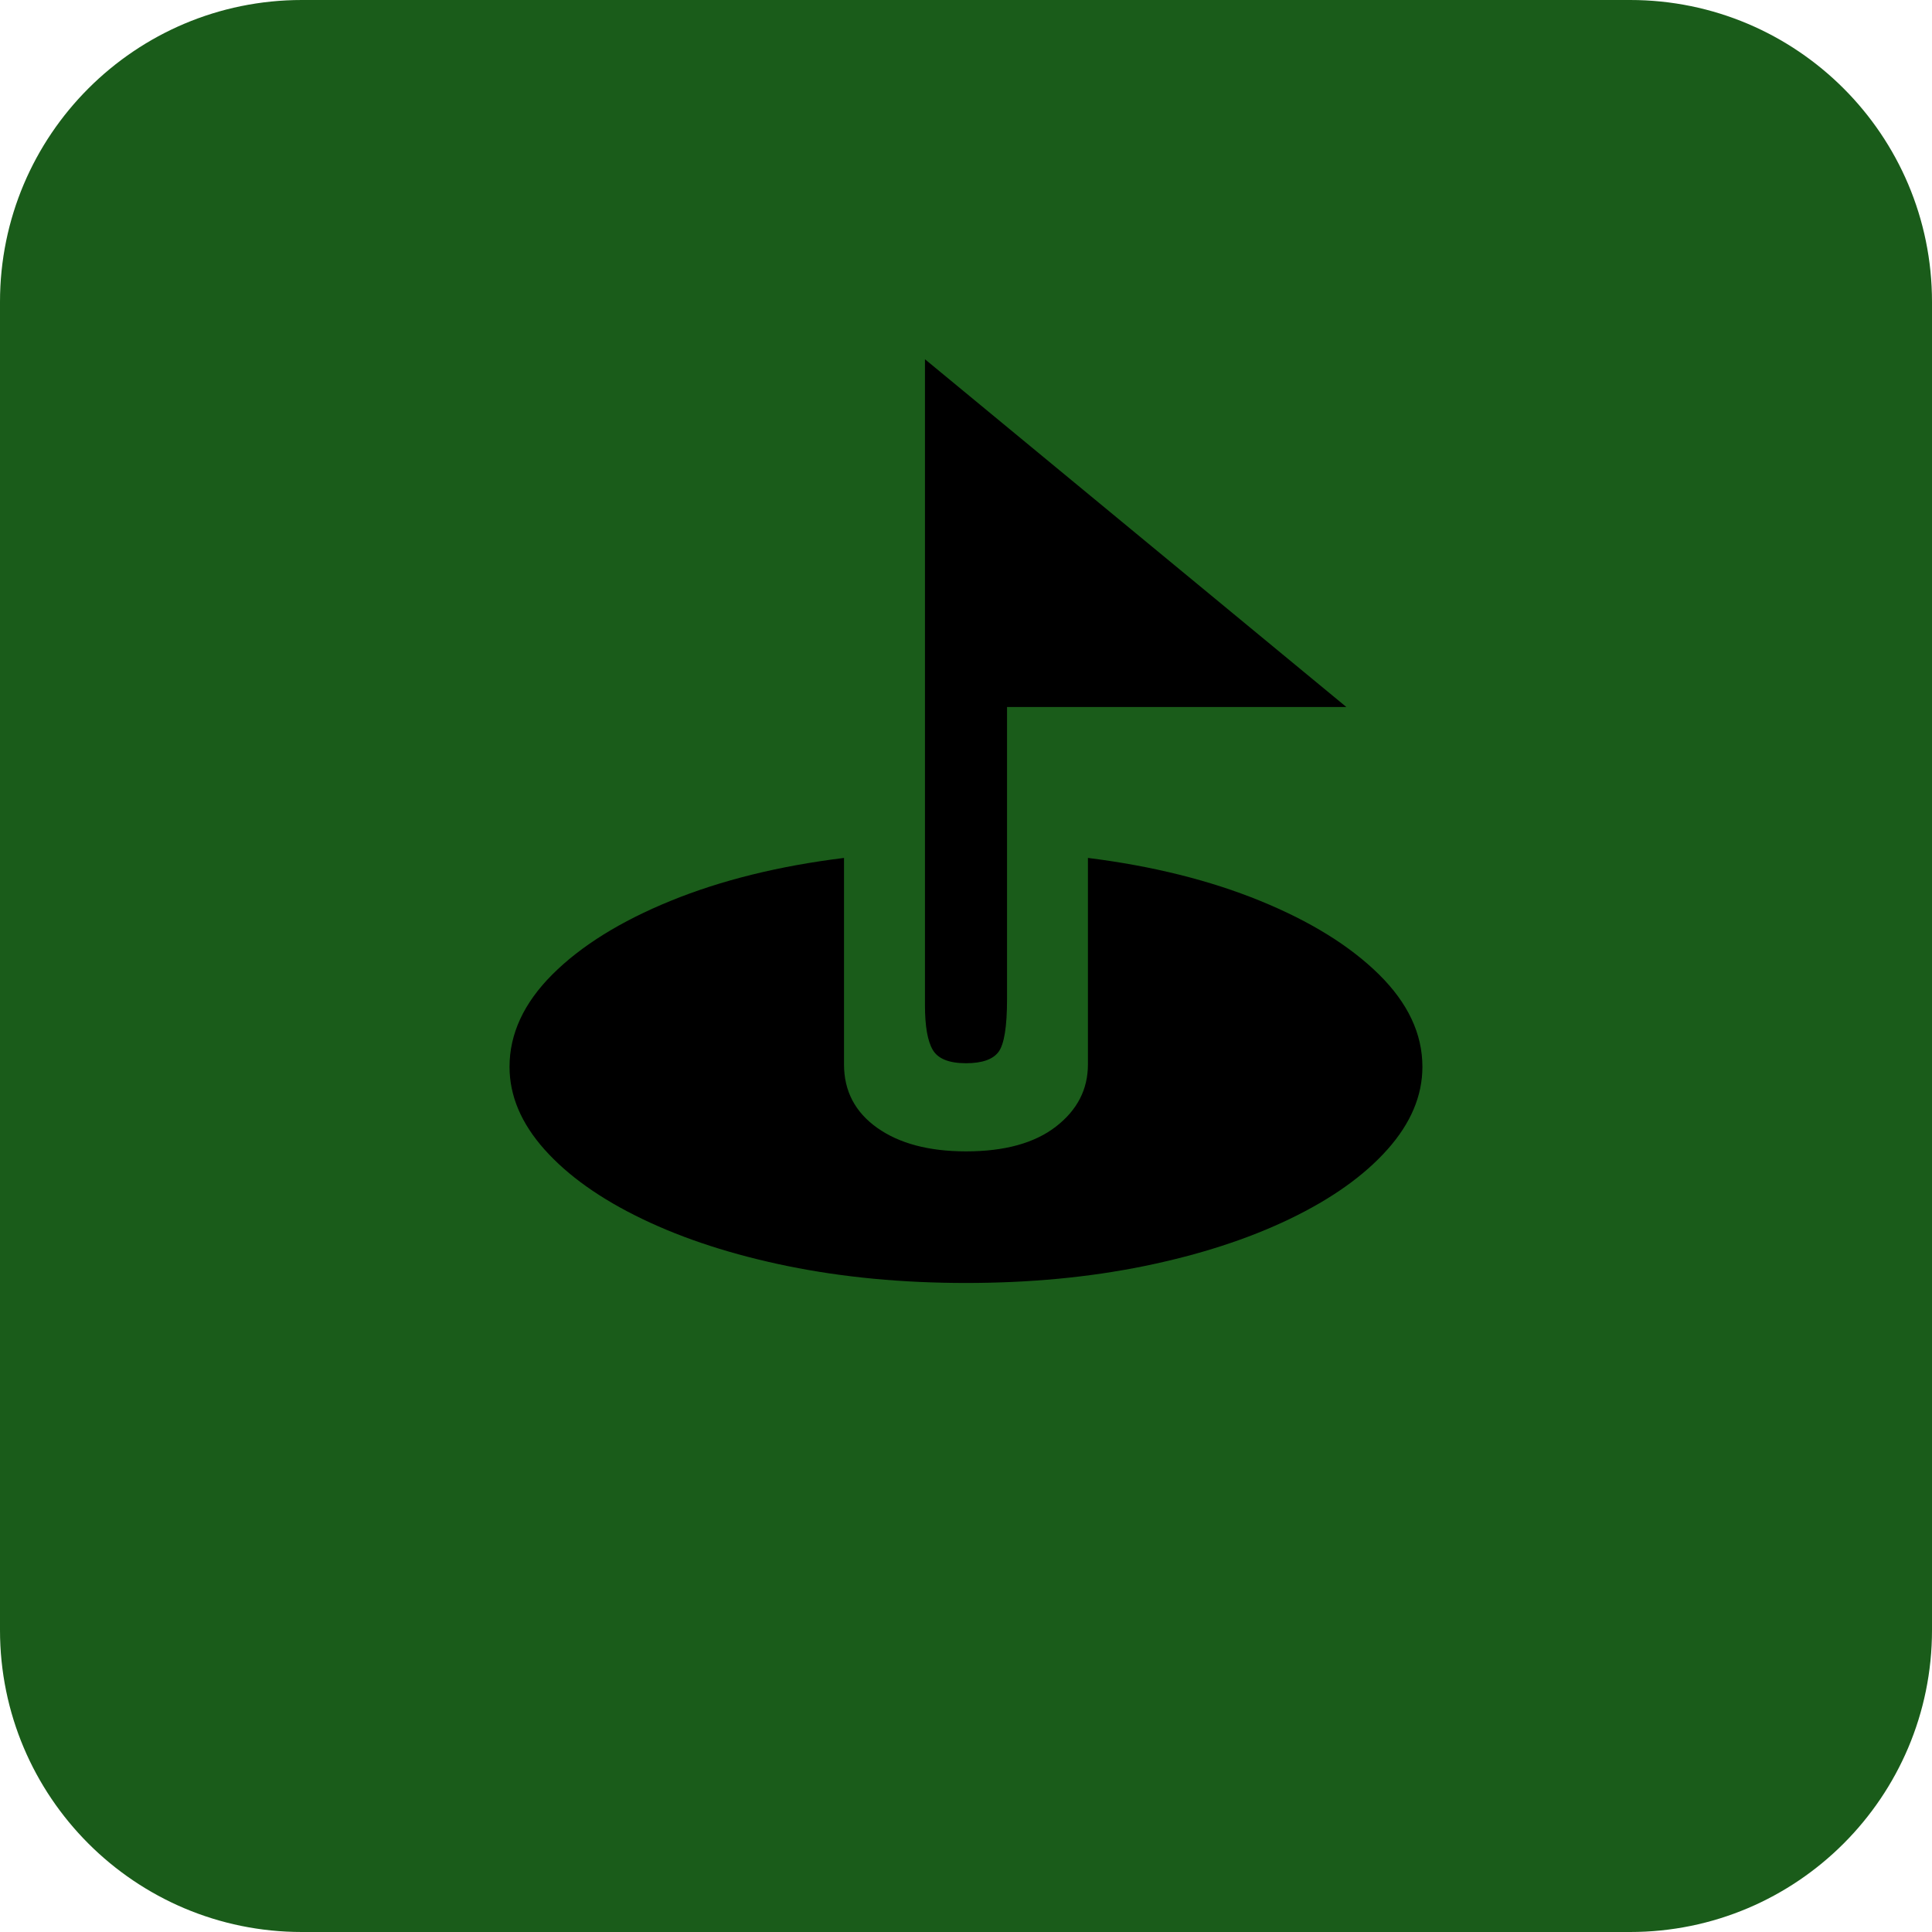
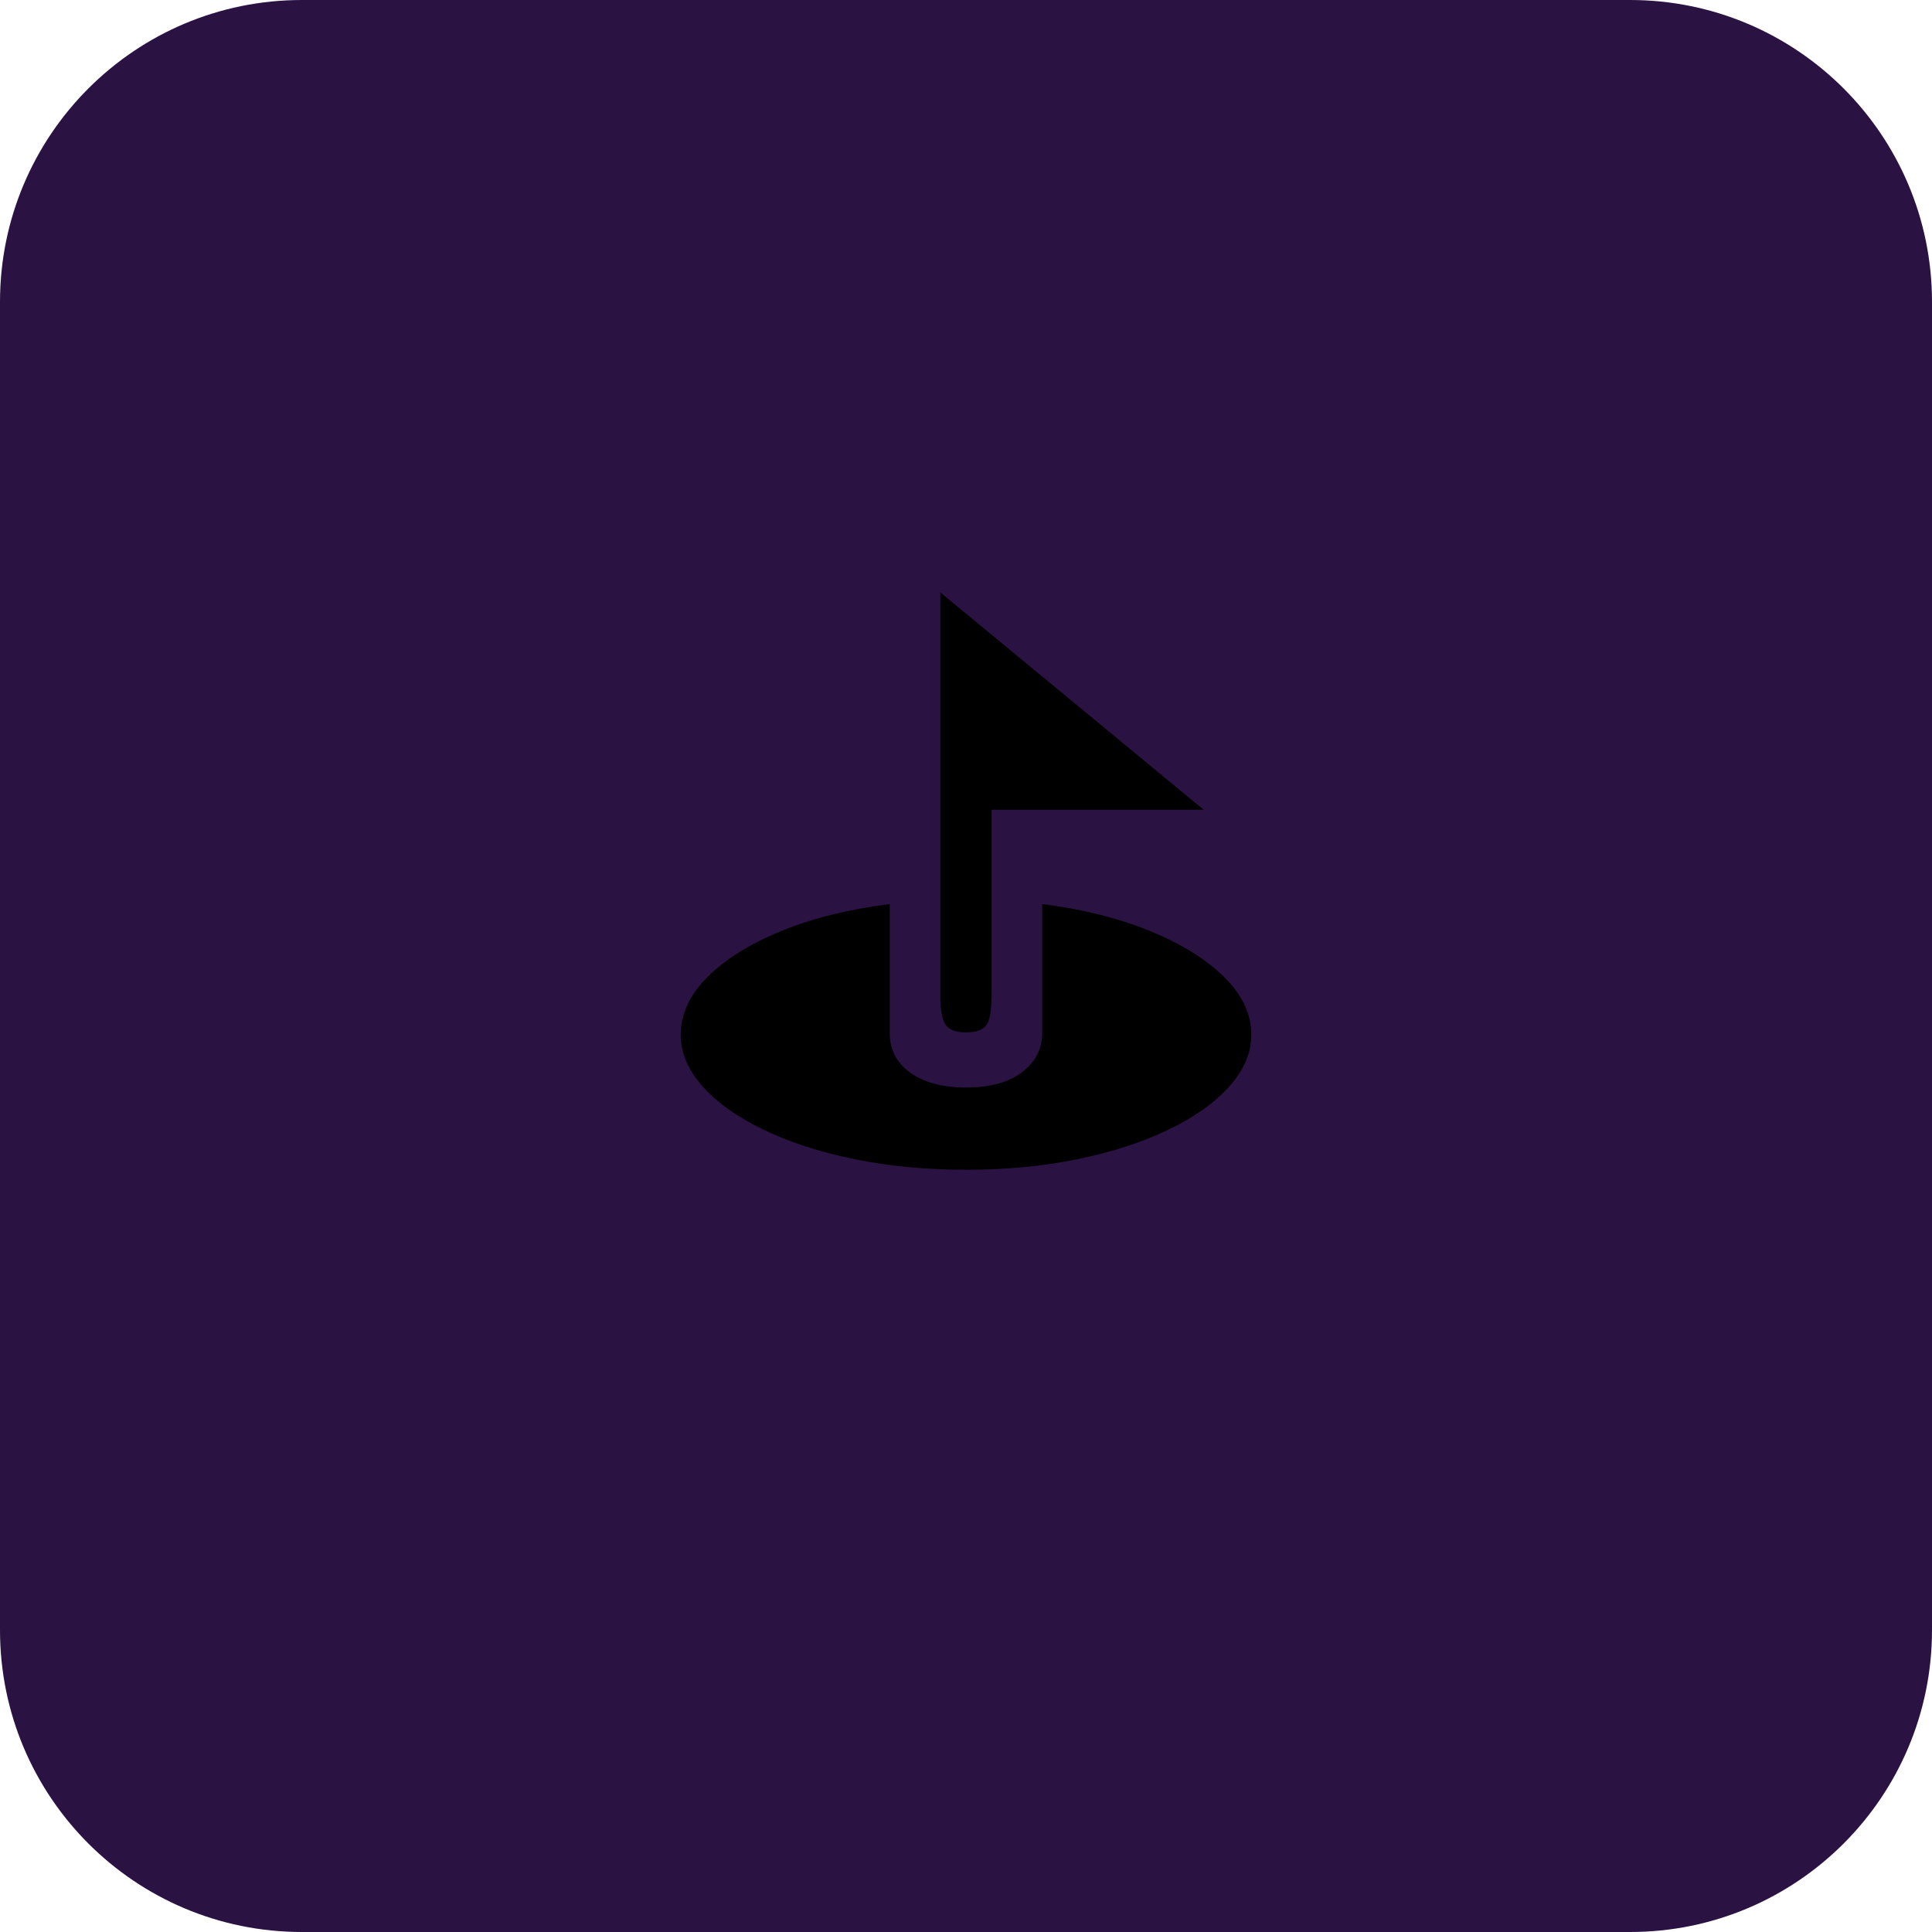
<svg xmlns="http://www.w3.org/2000/svg" viewBox="0 0 512 512">
-   <rect width="512" height="512" rx="80" fill="#1a5c1a" />
-   <text x="256" y="340" font-size="320" text-anchor="middle" font-family="serif">⛳</text>
+   <rect width="512" height="512" rx="80" fill="#2a1342" />
+   <text x="256" y="310" font-size="200" text-anchor="middle" font-family="serif">⛳</text>
</svg>
